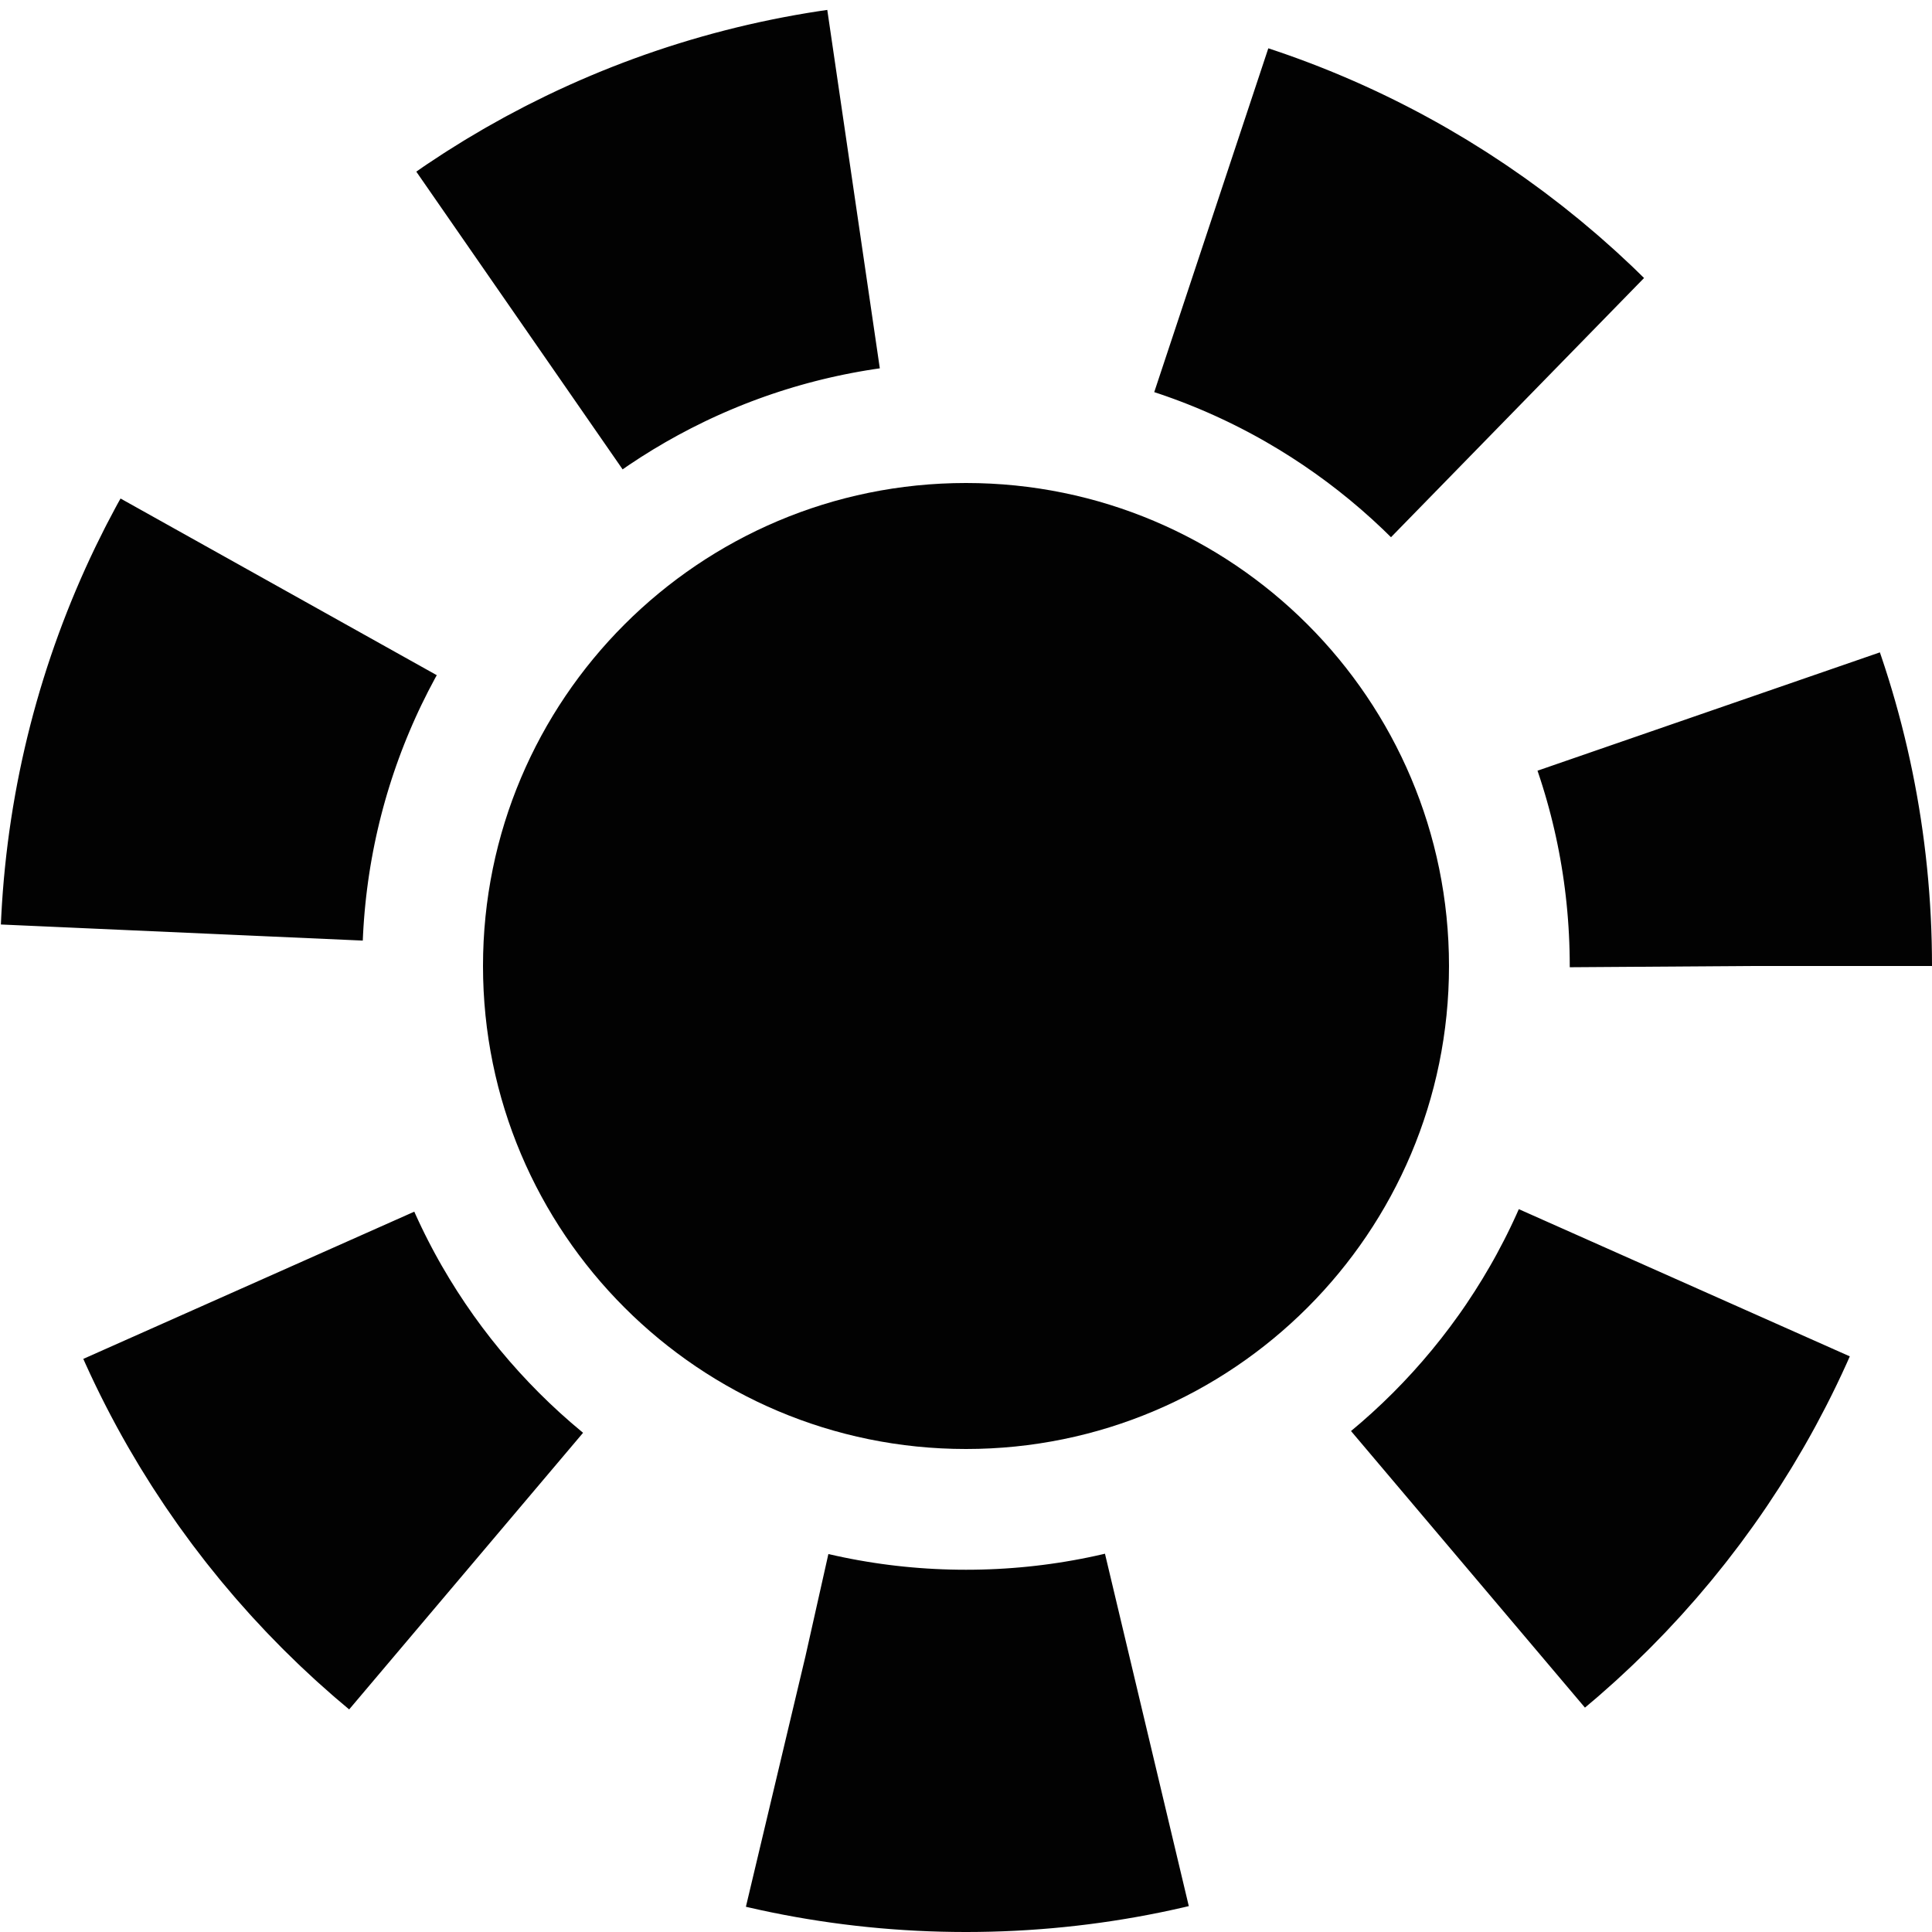
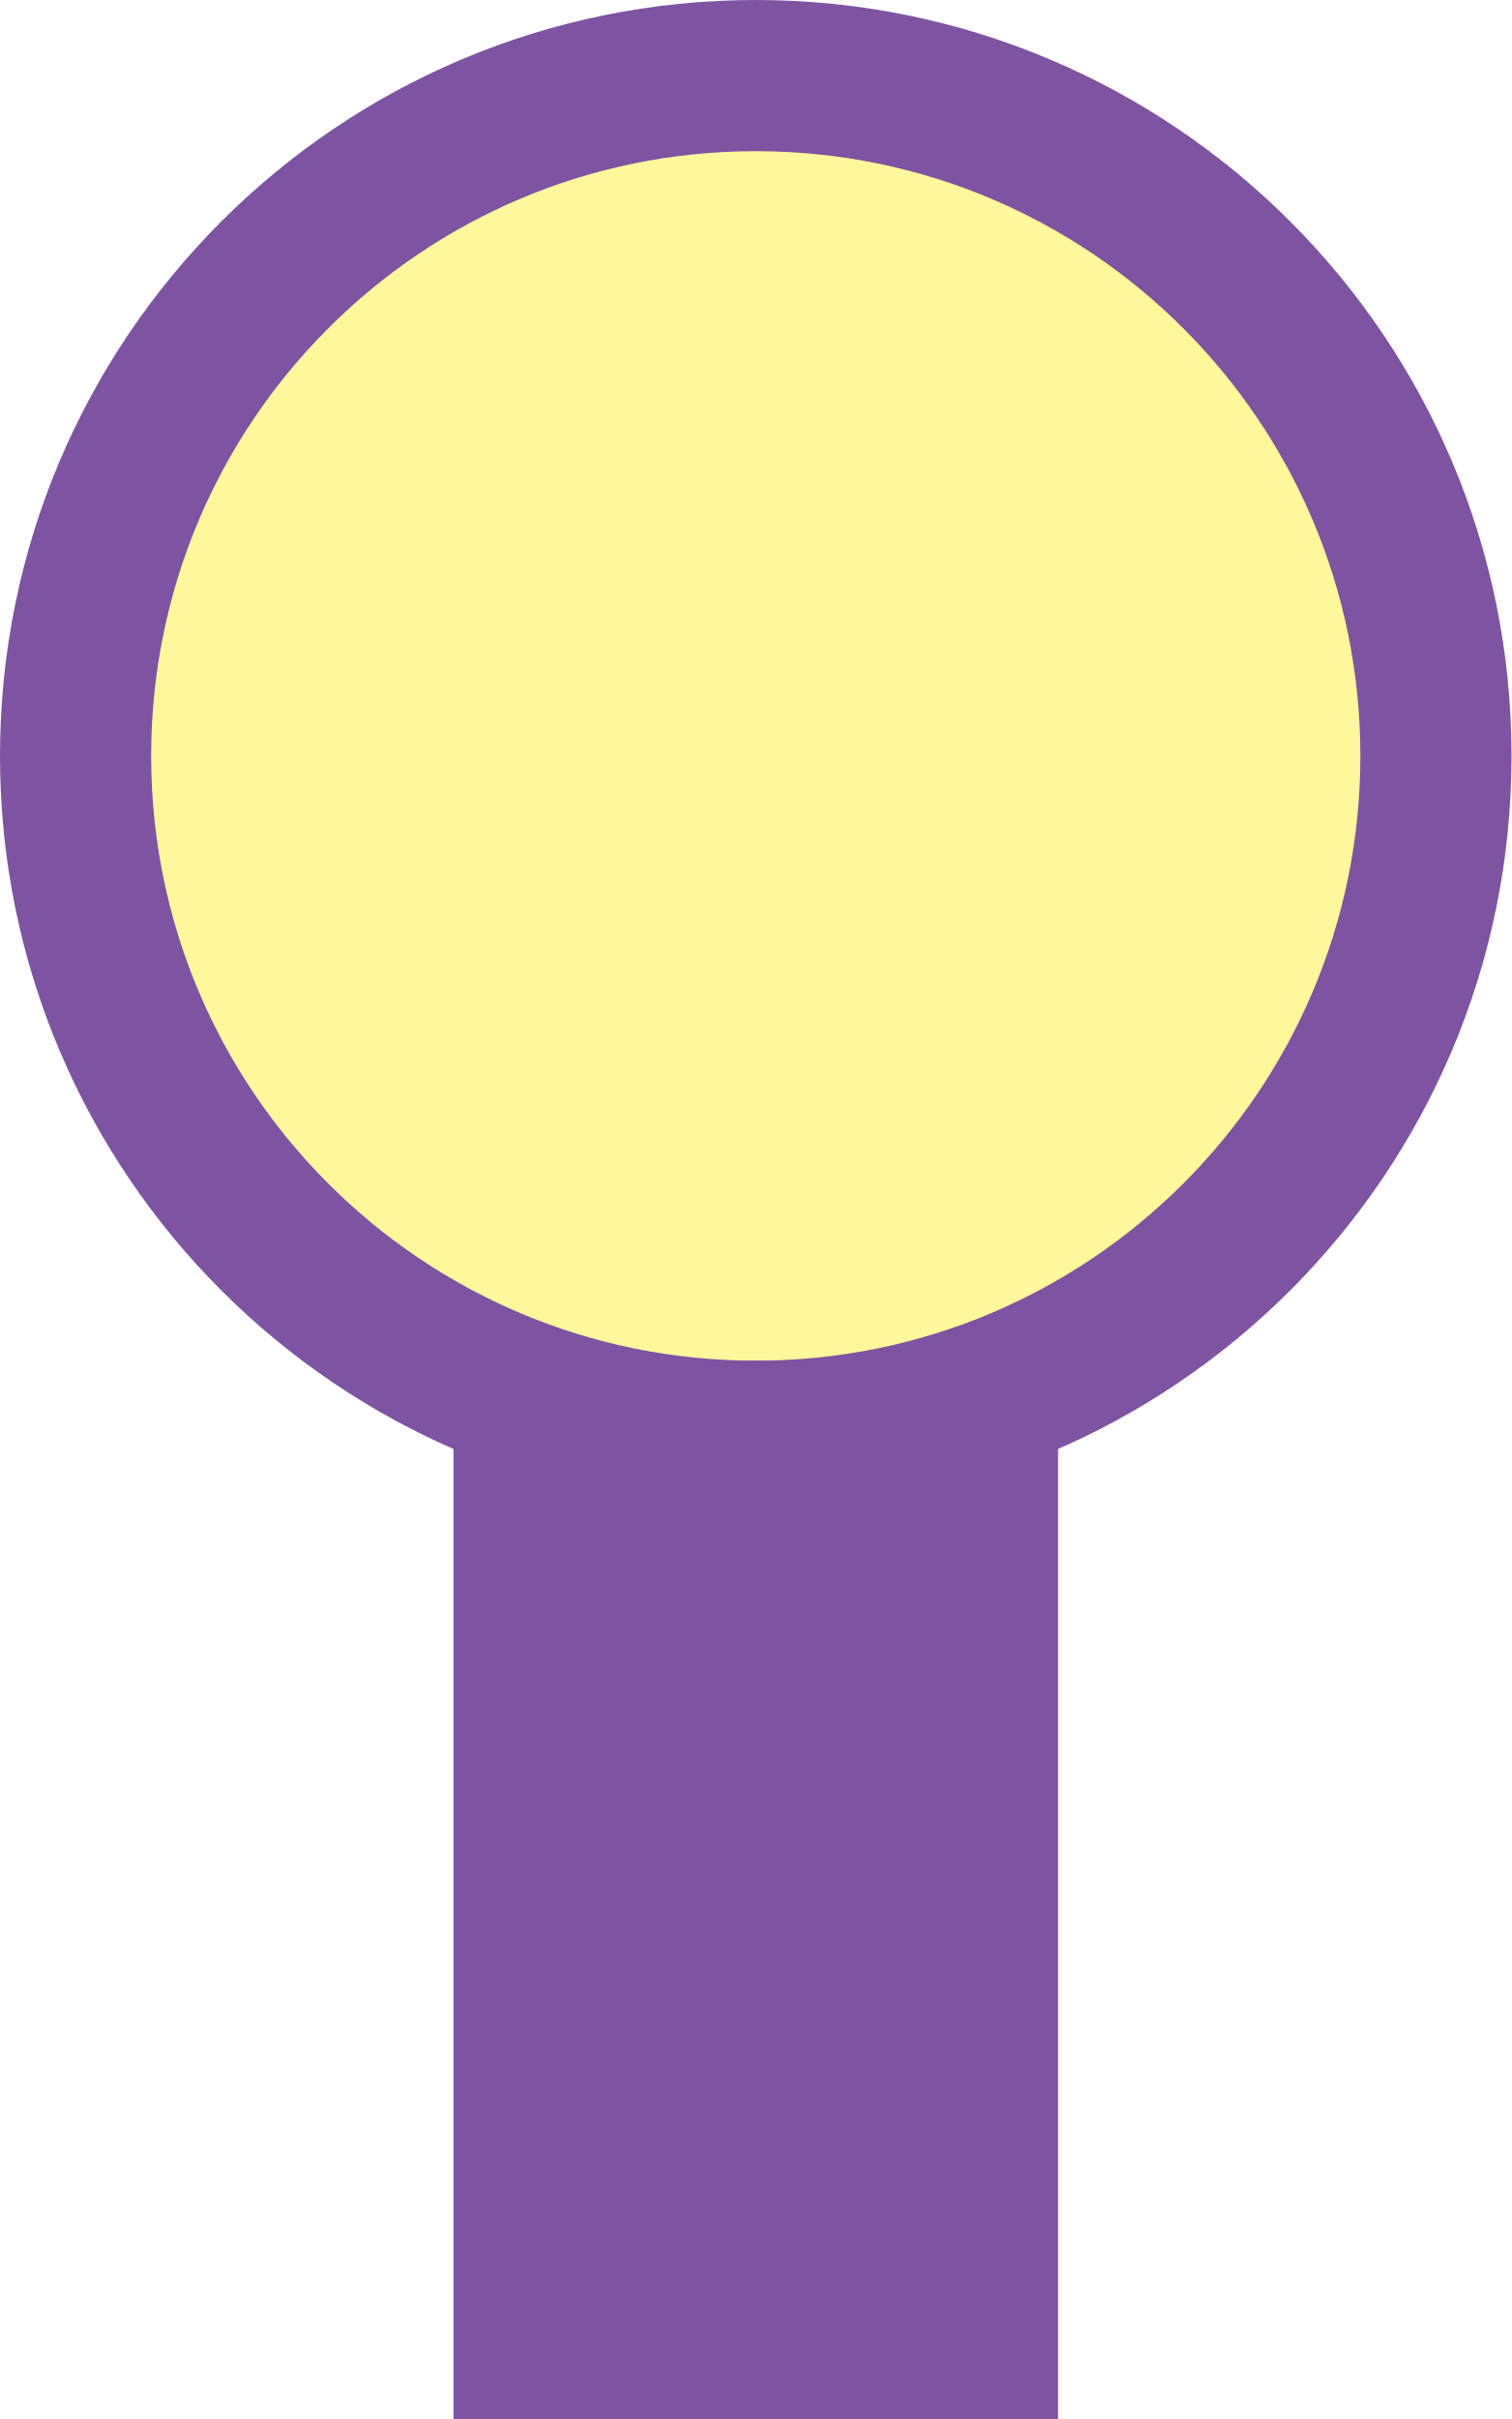
- <svg xmlns="http://www.w3.org/2000/svg" xmlns:xlink="http://www.w3.org/1999/xlink" width="16" height="16" viewBox="0 0 16 16" id="svg4219" version="1.1">
+ <svg xmlns="http://www.w3.org/2000/svg" xmlns:xlink="http://www.w3.org/1999/xlink" width="10" height="16" viewBox="0 0 10 16" id="svg4219" version="1.1">
  <defs id="defs4221">
    <linearGradient id="linearGradient3775">
      <stop style="stop-color:#939393;stop-opacity:1;" offset="0" id="stop3777" />
      <stop style="stop-color:#f0f0f0;stop-opacity:1;" offset="1" id="stop3779" />
    </linearGradient>
    <linearGradient xlink:href="#linearGradient3775" id="linearGradient3781" x1="64.521" y1="31.14" x2="64.521" y2="213.06" gradientUnits="userSpaceOnUse" gradientTransform="matrix(0.7358491,0,0,1.026042,69.83116,551.3423)" />
  </defs>
  <g id="layer1" transform="translate(0,-1036.362)">
-     <circle style="opacity:0.99;fill:#000000;fill-opacity:1;stroke:#c5e6e1;stroke-width:0;stroke-linecap:square;stroke-linejoin:miter;stroke-miterlimit:10;stroke-dasharray:none;stroke-dashoffset:0;stroke-opacity:1" id="path893" cx="8" cy="1044.362" r="4" />
-     <circle style="opacity:0.99;fill:none;fill-opacity:1;stroke:#000000;stroke-width:3;stroke-linecap:butt;stroke-linejoin:round;stroke-miterlimit:10;stroke-dasharray:3,3;stroke-dashoffset:3.3;stroke-opacity:1" id="path923" cx="8" cy="1044.362" r="6.5" />
+     <circle style="opacity:0.99;fill:#fff79a;fill-opacity:1;stroke:#7c52a1;stroke-width:1;stroke-linecap:square;stroke-linejoin:miter;stroke-miterlimit:10;stroke-dasharray:none;stroke-dashoffset:0;stroke-opacity:1" id="path893" cx="5" cy="1041.362" r="4.5" />
+     <rect style="opacity:0.99;fill:#7c52a1;fill-opacity:1;stroke:#7c52a1;stroke-width:1;stroke-linecap:butt;stroke-linejoin:miter;stroke-miterlimit:10;stroke-dasharray:none;stroke-dashoffset:3.3;stroke-opacity:1" id="rect2055" width="3" height="6" x="3.5" y="1045.862" ry="0" />
  </g>
</svg>
